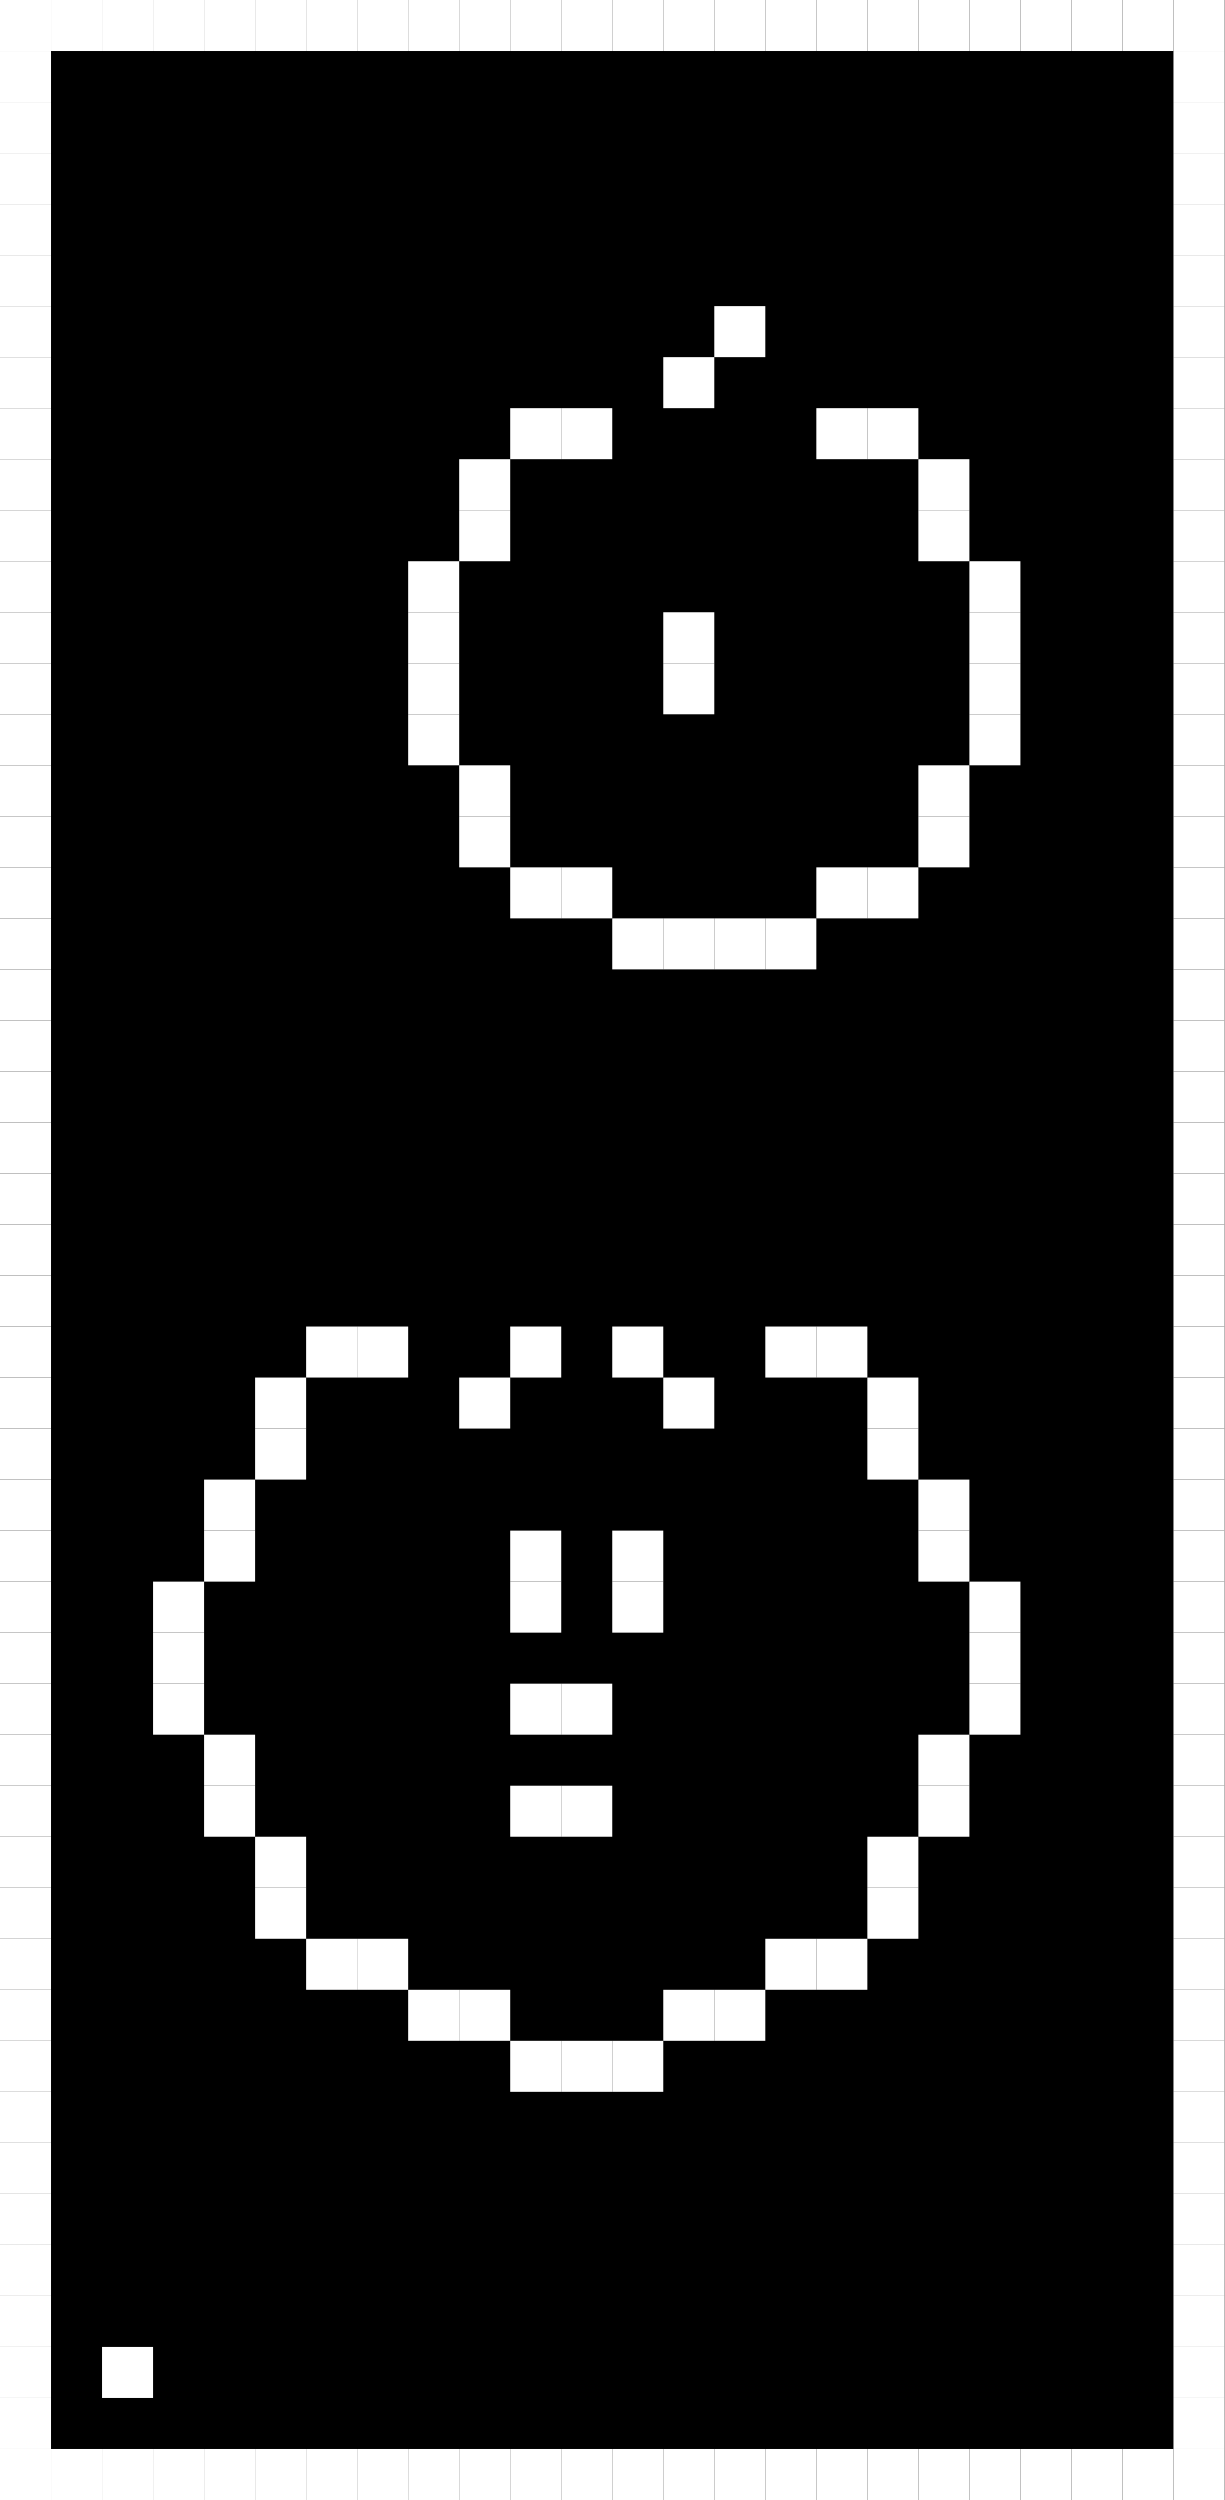
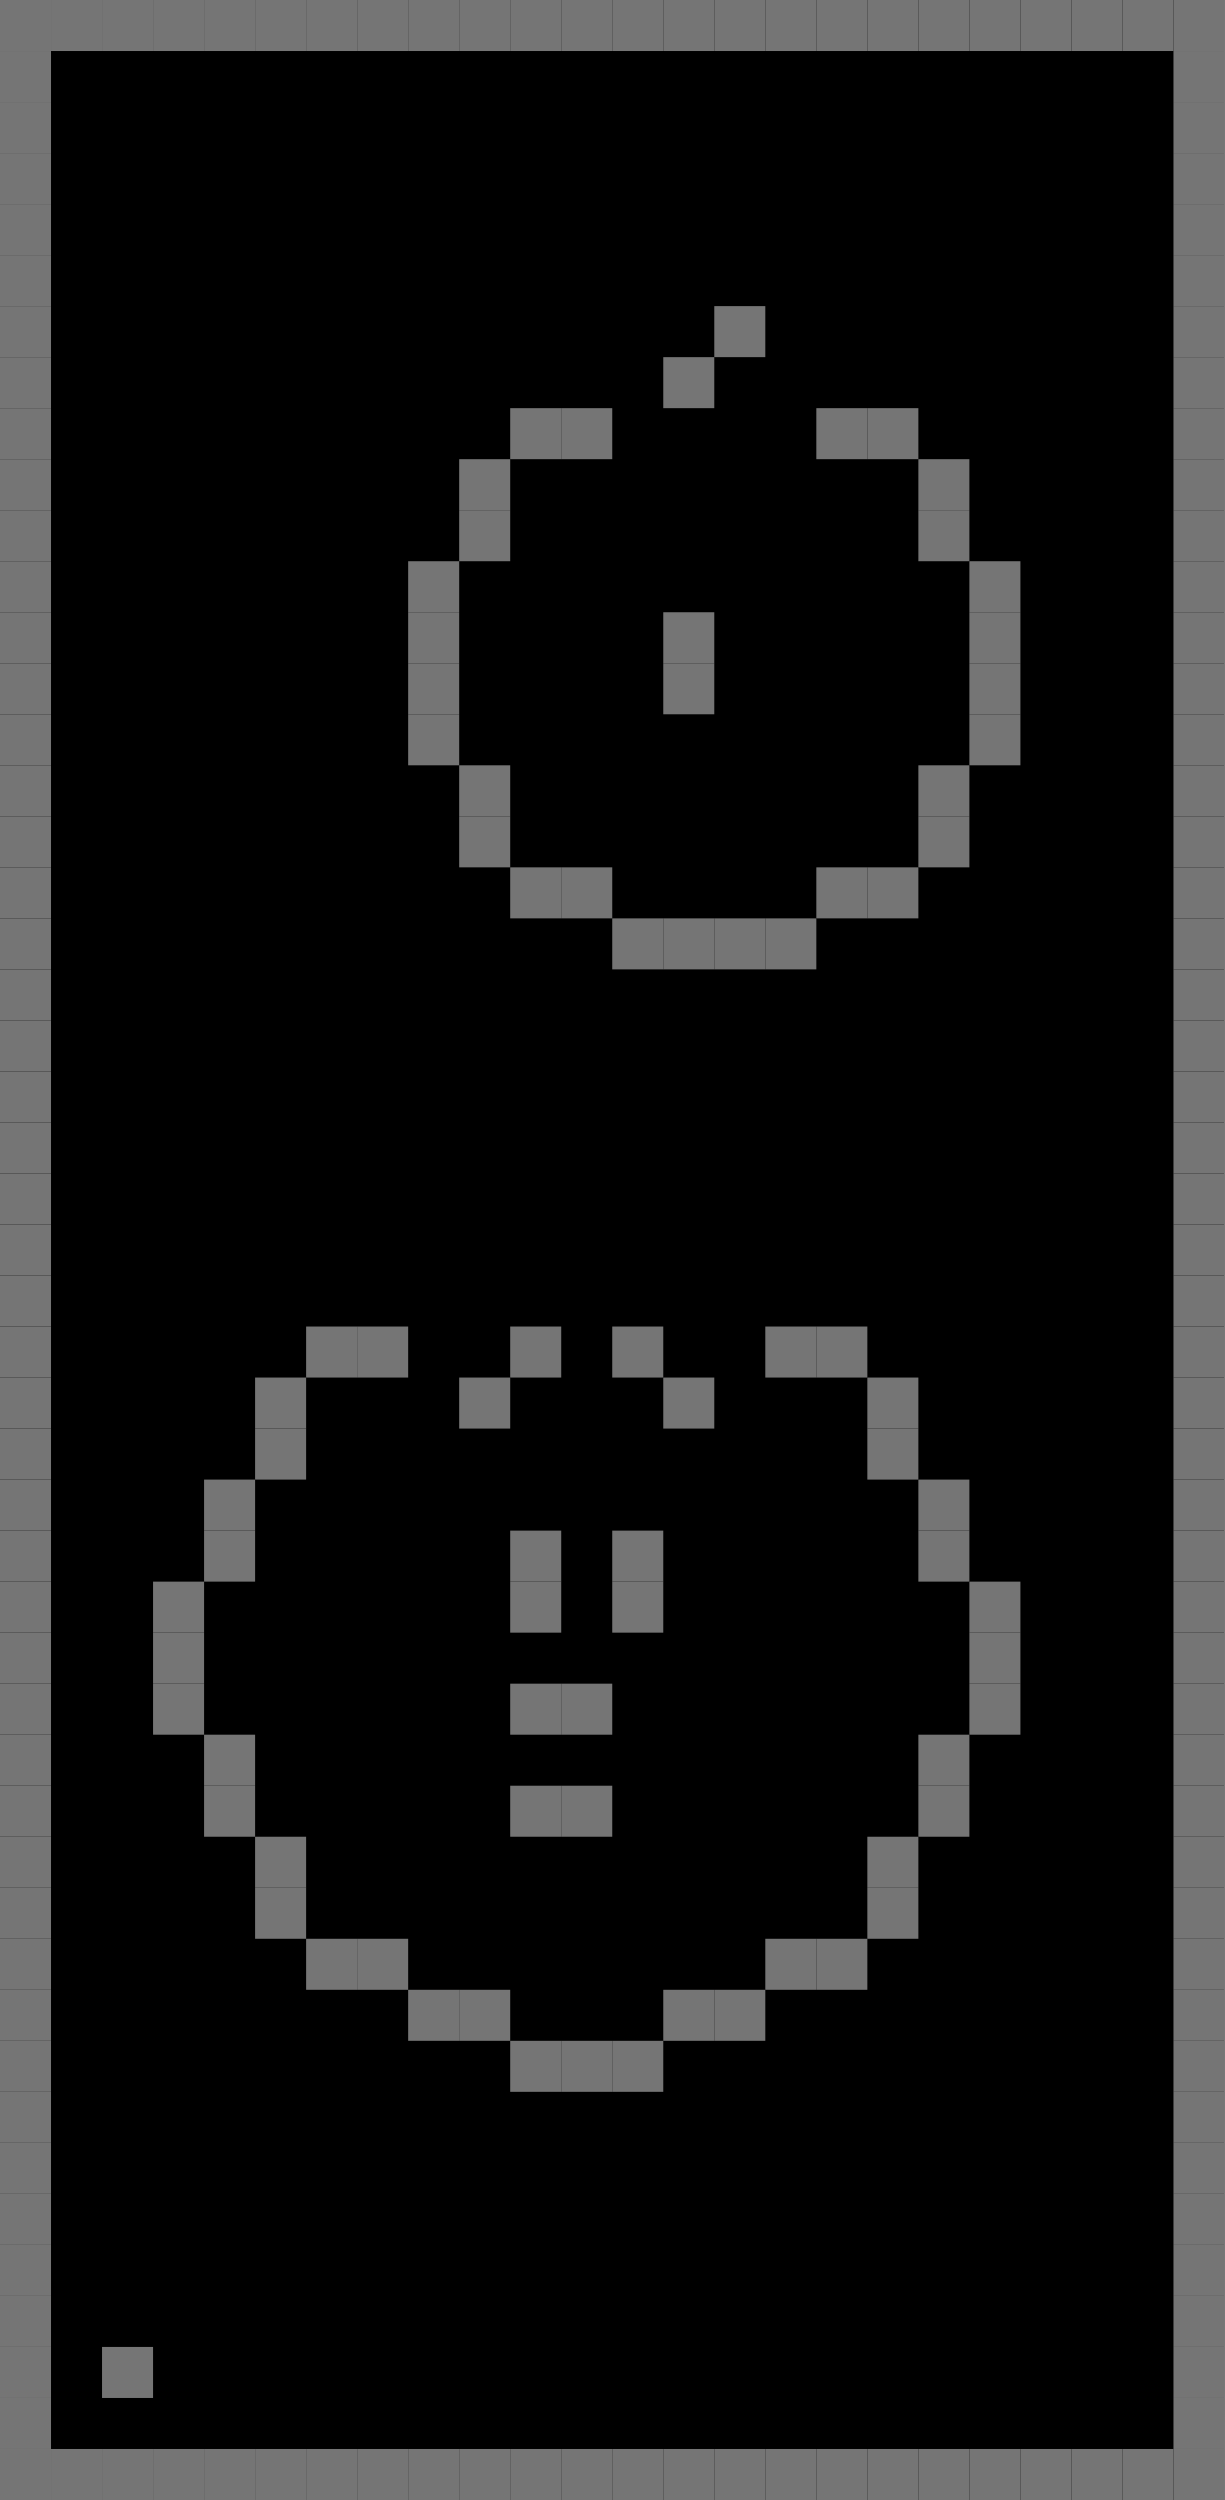
- <svg xmlns="http://www.w3.org/2000/svg" height="490" width="240">
-   <rect y="0" x="0" height="490" width="240" fill="black" />
-   <rect y="0" x="0" height="10" width="10" fill="white" />
-   <rect y="0" x="10" height="10" width="10" fill="white" />
-   <rect y="0" x="20" height="10" width="10" fill="white" />
-   <rect y="0" x="30" height="10" width="10" fill="white" />
-   <rect y="0" x="40" height="10" width="10" fill="white" />
-   <rect y="0" x="50" height="10" width="10" fill="white" />
-   <rect y="0" x="60" height="10" width="10" fill="white" />
-   <rect y="0" x="70" height="10" width="10" fill="white" />
-   <rect y="0" x="80" height="10" width="10" fill="white" />
-   <rect y="0" x="90" height="10" width="10" fill="white" />
-   <rect y="0" x="100" height="10" width="10" fill="white" />
-   <rect y="0" x="110" height="10" width="10" fill="white" />
-   <rect y="0" x="120" height="10" width="10" fill="white" />
-   <rect y="0" x="130" height="10" width="10" fill="white" />
-   <rect y="0" x="140" height="10" width="10" fill="white" />
-   <rect y="0" x="150" height="10" width="10" fill="white" />
-   <rect y="0" x="160" height="10" width="10" fill="white" />
-   <rect y="0" x="170" height="10" width="10" fill="white" />
-   <rect y="0" x="180" height="10" width="10" fill="white" />
-   <rect y="0" x="190" height="10" width="10" fill="white" />
-   <rect y="0" x="200" height="10" width="10" fill="white" />
-   <rect y="0" x="210" height="10" width="10" fill="white" />
-   <rect y="0" x="220" height="10" width="10" fill="white" />
-   <rect y="0" x="230" height="10" width="10" fill="white" />
-   <rect y="10" x="0" height="10" width="10" fill="white" />
-   <rect y="10" x="230" height="10" width="10" fill="white" />
-   <rect y="20" x="0" height="10" width="10" fill="white" />
-   <rect y="20" x="230" height="10" width="10" fill="white" />
-   <rect y="30" x="0" height="10" width="10" fill="white" />
-   <rect y="30" x="230" height="10" width="10" fill="white" />
-   <rect y="40" x="0" height="10" width="10" fill="white" />
-   <rect y="40" x="230" height="10" width="10" fill="white" />
-   <rect y="50" x="0" height="10" width="10" fill="white" />
-   <rect y="50" x="230" height="10" width="10" fill="white" />
-   <rect y="60" x="0" height="10" width="10" fill="white" />
-   <rect y="60" x="140" height="10" width="10" fill="white" />
-   <rect y="60" x="230" height="10" width="10" fill="white" />
-   <rect y="70" x="0" height="10" width="10" fill="white" />
-   <rect y="70" x="130" height="10" width="10" fill="white" />
-   <rect y="70" x="230" height="10" width="10" fill="white" />
-   <rect y="80" x="0" height="10" width="10" fill="white" />
-   <rect y="80" x="100" height="10" width="10" fill="white" />
-   <rect y="80" x="110" height="10" width="10" fill="white" />
-   <rect y="80" x="160" height="10" width="10" fill="white" />
-   <rect y="80" x="170" height="10" width="10" fill="white" />
-   <rect y="80" x="230" height="10" width="10" fill="white" />
-   <rect y="90" x="0" height="10" width="10" fill="white" />
-   <rect y="90" x="90" height="10" width="10" fill="white" />
-   <rect y="90" x="180" height="10" width="10" fill="white" />
-   <rect y="90" x="230" height="10" width="10" fill="white" />
-   <rect y="100" x="0" height="10" width="10" fill="white" />
-   <rect y="100" x="90" height="10" width="10" fill="white" />
-   <rect y="100" x="180" height="10" width="10" fill="white" />
-   <rect y="100" x="230" height="10" width="10" fill="white" />
-   <rect y="110" x="0" height="10" width="10" fill="white" />
-   <rect y="110" x="80" height="10" width="10" fill="white" />
-   <rect y="110" x="190" height="10" width="10" fill="white" />
-   <rect y="110" x="230" height="10" width="10" fill="white" />
-   <rect y="120" x="0" height="10" width="10" fill="white" />
-   <rect y="120" x="80" height="10" width="10" fill="white" />
-   <rect y="120" x="130" height="10" width="10" fill="white" />
-   <rect y="120" x="190" height="10" width="10" fill="white" />
-   <rect y="120" x="230" height="10" width="10" fill="white" />
-   <rect y="130" x="0" height="10" width="10" fill="white" />
-   <rect y="130" x="80" height="10" width="10" fill="white" />
-   <rect y="130" x="130" height="10" width="10" fill="white" />
-   <rect y="130" x="190" height="10" width="10" fill="white" />
-   <rect y="130" x="230" height="10" width="10" fill="white" />
-   <rect y="140" x="0" height="10" width="10" fill="white" />
-   <rect y="140" x="80" height="10" width="10" fill="white" />
-   <rect y="140" x="190" height="10" width="10" fill="white" />
-   <rect y="140" x="230" height="10" width="10" fill="white" />
-   <rect y="150" x="0" height="10" width="10" fill="white" />
-   <rect y="150" x="90" height="10" width="10" fill="white" />
-   <rect y="150" x="180" height="10" width="10" fill="white" />
-   <rect y="150" x="230" height="10" width="10" fill="white" />
-   <rect y="160" x="0" height="10" width="10" fill="white" />
-   <rect y="160" x="90" height="10" width="10" fill="white" />
-   <rect y="160" x="180" height="10" width="10" fill="white" />
-   <rect y="160" x="230" height="10" width="10" fill="white" />
-   <rect y="170" x="0" height="10" width="10" fill="white" />
-   <rect y="170" x="100" height="10" width="10" fill="white" />
-   <rect y="170" x="110" height="10" width="10" fill="white" />
-   <rect y="170" x="160" height="10" width="10" fill="white" />
-   <rect y="170" x="170" height="10" width="10" fill="white" />
-   <rect y="170" x="230" height="10" width="10" fill="white" />
-   <rect y="180" x="0" height="10" width="10" fill="white" />
-   <rect y="180" x="120" height="10" width="10" fill="white" />
-   <rect y="180" x="130" height="10" width="10" fill="white" />
-   <rect y="180" x="140" height="10" width="10" fill="white" />
-   <rect y="180" x="150" height="10" width="10" fill="white" />
-   <rect y="180" x="230" height="10" width="10" fill="white" />
-   <rect y="190" x="0" height="10" width="10" fill="white" />
-   <rect y="190" x="230" height="10" width="10" fill="white" />
-   <rect y="200" x="0" height="10" width="10" fill="white" />
-   <rect y="200" x="230" height="10" width="10" fill="white" />
-   <rect y="210" x="0" height="10" width="10" fill="white" />
-   <rect y="210" x="230" height="10" width="10" fill="white" />
-   <rect y="220" x="0" height="10" width="10" fill="white" />
-   <rect y="220" x="230" height="10" width="10" fill="white" />
-   <rect y="230" x="0" height="10" width="10" fill="white" />
-   <rect y="230" x="230" height="10" width="10" fill="white" />
-   <rect y="240" x="0" height="10" width="10" fill="white" />
-   <rect y="240" x="230" height="10" width="10" fill="white" />
-   <rect y="250" x="0" height="10" width="10" fill="white" />
-   <rect y="250" x="230" height="10" width="10" fill="white" />
-   <rect y="260" x="0" height="10" width="10" fill="white" />
-   <rect y="260" x="60" height="10" width="10" fill="white" />
-   <rect y="260" x="70" height="10" width="10" fill="white" />
-   <rect y="260" x="100" height="10" width="10" fill="white" />
-   <rect y="260" x="120" height="10" width="10" fill="white" />
-   <rect y="260" x="150" height="10" width="10" fill="white" />
-   <rect y="260" x="160" height="10" width="10" fill="white" />
-   <rect y="260" x="230" height="10" width="10" fill="white" />
-   <rect y="270" x="0" height="10" width="10" fill="white" />
-   <rect y="270" x="50" height="10" width="10" fill="white" />
-   <rect y="270" x="90" height="10" width="10" fill="white" />
-   <rect y="270" x="130" height="10" width="10" fill="white" />
-   <rect y="270" x="170" height="10" width="10" fill="white" />
-   <rect y="270" x="230" height="10" width="10" fill="white" />
-   <rect y="280" x="0" height="10" width="10" fill="white" />
-   <rect y="280" x="50" height="10" width="10" fill="white" />
-   <rect y="280" x="170" height="10" width="10" fill="white" />
-   <rect y="280" x="230" height="10" width="10" fill="white" />
-   <rect y="290" x="0" height="10" width="10" fill="white" />
-   <rect y="290" x="40" height="10" width="10" fill="white" />
-   <rect y="290" x="180" height="10" width="10" fill="white" />
-   <rect y="290" x="230" height="10" width="10" fill="white" />
-   <rect y="300" x="0" height="10" width="10" fill="white" />
-   <rect y="300" x="40" height="10" width="10" fill="white" />
-   <rect y="300" x="100" height="10" width="10" fill="white" />
-   <rect y="300" x="120" height="10" width="10" fill="white" />
-   <rect y="300" x="180" height="10" width="10" fill="white" />
-   <rect y="300" x="230" height="10" width="10" fill="white" />
-   <rect y="310" x="0" height="10" width="10" fill="white" />
-   <rect y="310" x="30" height="10" width="10" fill="white" />
-   <rect y="310" x="100" height="10" width="10" fill="white" />
-   <rect y="310" x="120" height="10" width="10" fill="white" />
-   <rect y="310" x="190" height="10" width="10" fill="white" />
-   <rect y="310" x="230" height="10" width="10" fill="white" />
-   <rect y="320" x="0" height="10" width="10" fill="white" />
-   <rect y="320" x="30" height="10" width="10" fill="white" />
-   <rect y="320" x="190" height="10" width="10" fill="white" />
-   <rect y="320" x="230" height="10" width="10" fill="white" />
-   <rect y="330" x="0" height="10" width="10" fill="white" />
-   <rect y="330" x="30" height="10" width="10" fill="white" />
-   <rect y="330" x="100" height="10" width="10" fill="white" />
-   <rect y="330" x="110" height="10" width="10" fill="white" />
-   <rect y="330" x="190" height="10" width="10" fill="white" />
-   <rect y="330" x="230" height="10" width="10" fill="white" />
-   <rect y="340" x="0" height="10" width="10" fill="white" />
-   <rect y="340" x="40" height="10" width="10" fill="white" />
-   <rect y="340" x="180" height="10" width="10" fill="white" />
-   <rect y="340" x="230" height="10" width="10" fill="white" />
-   <rect y="350" x="0" height="10" width="10" fill="white" />
-   <rect y="350" x="40" height="10" width="10" fill="white" />
-   <rect y="350" x="100" height="10" width="10" fill="white" />
-   <rect y="350" x="110" height="10" width="10" fill="white" />
-   <rect y="350" x="180" height="10" width="10" fill="white" />
-   <rect y="350" x="230" height="10" width="10" fill="white" />
-   <rect y="360" x="0" height="10" width="10" fill="white" />
-   <rect y="360" x="50" height="10" width="10" fill="white" />
-   <rect y="360" x="170" height="10" width="10" fill="white" />
-   <rect y="360" x="230" height="10" width="10" fill="white" />
-   <rect y="370" x="0" height="10" width="10" fill="white" />
-   <rect y="370" x="50" height="10" width="10" fill="white" />
-   <rect y="370" x="170" height="10" width="10" fill="white" />
-   <rect y="370" x="230" height="10" width="10" fill="white" />
-   <rect y="380" x="0" height="10" width="10" fill="white" />
-   <rect y="380" x="60" height="10" width="10" fill="white" />
-   <rect y="380" x="70" height="10" width="10" fill="white" />
-   <rect y="380" x="150" height="10" width="10" fill="white" />
-   <rect y="380" x="160" height="10" width="10" fill="white" />
-   <rect y="380" x="230" height="10" width="10" fill="white" />
-   <rect y="390" x="0" height="10" width="10" fill="white" />
-   <rect y="390" x="80" height="10" width="10" fill="white" />
-   <rect y="390" x="90" height="10" width="10" fill="white" />
-   <rect y="390" x="130" height="10" width="10" fill="white" />
-   <rect y="390" x="140" height="10" width="10" fill="white" />
-   <rect y="390" x="230" height="10" width="10" fill="white" />
-   <rect y="400" x="0" height="10" width="10" fill="white" />
-   <rect y="400" x="100" height="10" width="10" fill="white" />
-   <rect y="400" x="110" height="10" width="10" fill="white" />
-   <rect y="400" x="120" height="10" width="10" fill="white" />
-   <rect y="400" x="230" height="10" width="10" fill="white" />
-   <rect y="410" x="0" height="10" width="10" fill="white" />
-   <rect y="410" x="230" height="10" width="10" fill="white" />
-   <rect y="420" x="0" height="10" width="10" fill="white" />
-   <rect y="420" x="230" height="10" width="10" fill="white" />
-   <rect y="430" x="0" height="10" width="10" fill="white" />
-   <rect y="430" x="230" height="10" width="10" fill="white" />
-   <rect y="440" x="0" height="10" width="10" fill="white" />
-   <rect y="440" x="230" height="10" width="10" fill="white" />
-   <rect y="450" x="0" height="10" width="10" fill="white" />
-   <rect y="450" x="230" height="10" width="10" fill="white" />
-   <rect y="460" x="0" height="10" width="10" fill="white" />
-   <rect y="460" x="20" height="10" width="10" fill="white" />
-   <rect y="460" x="230" height="10" width="10" fill="white" />
-   <rect y="470" x="0" height="10" width="10" fill="white" />
-   <rect y="470" x="230" height="10" width="10" fill="white" />
-   <rect y="480" x="0" height="10" width="10" fill="white" />
-   <rect y="480" x="10" height="10" width="10" fill="white" />
-   <rect y="480" x="20" height="10" width="10" fill="white" />
-   <rect y="480" x="30" height="10" width="10" fill="white" />
-   <rect y="480" x="40" height="10" width="10" fill="white" />
-   <rect y="480" x="50" height="10" width="10" fill="white" />
-   <rect y="480" x="60" height="10" width="10" fill="white" />
-   <rect y="480" x="70" height="10" width="10" fill="white" />
-   <rect y="480" x="80" height="10" width="10" fill="white" />
-   <rect y="480" x="90" height="10" width="10" fill="white" />
-   <rect y="480" x="100" height="10" width="10" fill="white" />
-   <rect y="480" x="110" height="10" width="10" fill="white" />
-   <rect y="480" x="120" height="10" width="10" fill="white" />
-   <rect y="480" x="130" height="10" width="10" fill="white" />
-   <rect y="480" x="140" height="10" width="10" fill="white" />
-   <rect y="480" x="150" height="10" width="10" fill="white" />
-   <rect y="480" x="160" height="10" width="10" fill="white" />
-   <rect y="480" x="170" height="10" width="10" fill="white" />
-   <rect y="480" x="180" height="10" width="10" fill="white" />
-   <rect y="480" x="190" height="10" width="10" fill="white" />
-   <rect y="480" x="200" height="10" width="10" fill="white" />
-   <rect y="480" x="210" height="10" width="10" fill="white" />
-   <rect y="480" x="220" height="10" width="10" fill="white" />
-   <rect y="480" x="230" height="10" width="10" fill="white" />
+ <svg xmlns="http://www.w3.org/2000/svg" height="686" width="336">
+   <rect y="0" x="0" height="686" width="336" fill="black" />
+   <rect y="0" x="0" height="14" width="14" fill="#757575" />
+   <rect y="0" x="14" height="14" width="14" fill="#757575" />
+   <rect y="0" x="28" height="14" width="14" fill="#757575" />
+   <rect y="0" x="42" height="14" width="14" fill="#757575" />
+   <rect y="0" x="56" height="14" width="14" fill="#757575" />
+   <rect y="0" x="70" height="14" width="14" fill="#757575" />
+   <rect y="0" x="84" height="14" width="14" fill="#757575" />
+   <rect y="0" x="98" height="14" width="14" fill="#757575" />
+   <rect y="0" x="112" height="14" width="14" fill="#757575" />
+   <rect y="0" x="126" height="14" width="14" fill="#757575" />
+   <rect y="0" x="140" height="14" width="14" fill="#757575" />
+   <rect y="0" x="154" height="14" width="14" fill="#757575" />
+   <rect y="0" x="168" height="14" width="14" fill="#757575" />
+   <rect y="0" x="182" height="14" width="14" fill="#757575" />
+   <rect y="0" x="196" height="14" width="14" fill="#757575" />
+   <rect y="0" x="210" height="14" width="14" fill="#757575" />
+   <rect y="0" x="224" height="14" width="14" fill="#757575" />
+   <rect y="0" x="238" height="14" width="14" fill="#757575" />
+   <rect y="0" x="252" height="14" width="14" fill="#757575" />
+   <rect y="0" x="266" height="14" width="14" fill="#757575" />
+   <rect y="0" x="280" height="14" width="14" fill="#757575" />
+   <rect y="0" x="294" height="14" width="14" fill="#757575" />
+   <rect y="0" x="308" height="14" width="14" fill="#757575" />
+   <rect y="0" x="322" height="14" width="14" fill="#757575" />
+   <rect y="14" x="0" height="14" width="14" fill="#757575" />
+   <rect y="14" x="322" height="14" width="14" fill="#757575" />
+   <rect y="28" x="0" height="14" width="14" fill="#757575" />
+   <rect y="28" x="322" height="14" width="14" fill="#757575" />
+   <rect y="42" x="0" height="14" width="14" fill="#757575" />
+   <rect y="42" x="322" height="14" width="14" fill="#757575" />
+   <rect y="56" x="0" height="14" width="14" fill="#757575" />
+   <rect y="56" x="322" height="14" width="14" fill="#757575" />
+   <rect y="70" x="0" height="14" width="14" fill="#757575" />
+   <rect y="70" x="322" height="14" width="14" fill="#757575" />
+   <rect y="84" x="0" height="14" width="14" fill="#757575" />
+   <rect y="84" x="196" height="14" width="14" fill="#757575" />
+   <rect y="84" x="322" height="14" width="14" fill="#757575" />
+   <rect y="98" x="0" height="14" width="14" fill="#757575" />
+   <rect y="98" x="182" height="14" width="14" fill="#757575" />
+   <rect y="98" x="322" height="14" width="14" fill="#757575" />
+   <rect y="112" x="0" height="14" width="14" fill="#757575" />
+   <rect y="112" x="140" height="14" width="14" fill="#757575" />
+   <rect y="112" x="154" height="14" width="14" fill="#757575" />
+   <rect y="112" x="224" height="14" width="14" fill="#757575" />
+   <rect y="112" x="238" height="14" width="14" fill="#757575" />
+   <rect y="112" x="322" height="14" width="14" fill="#757575" />
+   <rect y="126" x="0" height="14" width="14" fill="#757575" />
+   <rect y="126" x="126" height="14" width="14" fill="#757575" />
+   <rect y="126" x="252" height="14" width="14" fill="#757575" />
+   <rect y="126" x="322" height="14" width="14" fill="#757575" />
+   <rect y="140" x="0" height="14" width="14" fill="#757575" />
+   <rect y="140" x="126" height="14" width="14" fill="#757575" />
+   <rect y="140" x="252" height="14" width="14" fill="#757575" />
+   <rect y="140" x="322" height="14" width="14" fill="#757575" />
+   <rect y="154" x="0" height="14" width="14" fill="#757575" />
+   <rect y="154" x="112" height="14" width="14" fill="#757575" />
+   <rect y="154" x="266" height="14" width="14" fill="#757575" />
+   <rect y="154" x="322" height="14" width="14" fill="#757575" />
+   <rect y="168" x="0" height="14" width="14" fill="#757575" />
+   <rect y="168" x="112" height="14" width="14" fill="#757575" />
+   <rect y="168" x="182" height="14" width="14" fill="#757575" />
+   <rect y="168" x="266" height="14" width="14" fill="#757575" />
+   <rect y="168" x="322" height="14" width="14" fill="#757575" />
+   <rect y="182" x="0" height="14" width="14" fill="#757575" />
+   <rect y="182" x="112" height="14" width="14" fill="#757575" />
+   <rect y="182" x="182" height="14" width="14" fill="#757575" />
+   <rect y="182" x="266" height="14" width="14" fill="#757575" />
+   <rect y="182" x="322" height="14" width="14" fill="#757575" />
+   <rect y="196" x="0" height="14" width="14" fill="#757575" />
+   <rect y="196" x="112" height="14" width="14" fill="#757575" />
+   <rect y="196" x="266" height="14" width="14" fill="#757575" />
+   <rect y="196" x="322" height="14" width="14" fill="#757575" />
+   <rect y="210" x="0" height="14" width="14" fill="#757575" />
+   <rect y="210" x="126" height="14" width="14" fill="#757575" />
+   <rect y="210" x="252" height="14" width="14" fill="#757575" />
+   <rect y="210" x="322" height="14" width="14" fill="#757575" />
+   <rect y="224" x="0" height="14" width="14" fill="#757575" />
+   <rect y="224" x="126" height="14" width="14" fill="#757575" />
+   <rect y="224" x="252" height="14" width="14" fill="#757575" />
+   <rect y="224" x="322" height="14" width="14" fill="#757575" />
+   <rect y="238" x="0" height="14" width="14" fill="#757575" />
+   <rect y="238" x="140" height="14" width="14" fill="#757575" />
+   <rect y="238" x="154" height="14" width="14" fill="#757575" />
+   <rect y="238" x="224" height="14" width="14" fill="#757575" />
+   <rect y="238" x="238" height="14" width="14" fill="#757575" />
+   <rect y="238" x="322" height="14" width="14" fill="#757575" />
+   <rect y="252" x="0" height="14" width="14" fill="#757575" />
+   <rect y="252" x="168" height="14" width="14" fill="#757575" />
+   <rect y="252" x="182" height="14" width="14" fill="#757575" />
+   <rect y="252" x="196" height="14" width="14" fill="#757575" />
+   <rect y="252" x="210" height="14" width="14" fill="#757575" />
+   <rect y="252" x="322" height="14" width="14" fill="#757575" />
+   <rect y="266" x="0" height="14" width="14" fill="#757575" />
+   <rect y="266" x="322" height="14" width="14" fill="#757575" />
+   <rect y="280" x="0" height="14" width="14" fill="#757575" />
+   <rect y="280" x="322" height="14" width="14" fill="#757575" />
+   <rect y="294" x="0" height="14" width="14" fill="#757575" />
+   <rect y="294" x="322" height="14" width="14" fill="#757575" />
+   <rect y="308" x="0" height="14" width="14" fill="#757575" />
+   <rect y="308" x="322" height="14" width="14" fill="#757575" />
+   <rect y="322" x="0" height="14" width="14" fill="#757575" />
+   <rect y="322" x="322" height="14" width="14" fill="#757575" />
+   <rect y="336" x="0" height="14" width="14" fill="#757575" />
+   <rect y="336" x="322" height="14" width="14" fill="#757575" />
+   <rect y="350" x="0" height="14" width="14" fill="#757575" />
+   <rect y="350" x="322" height="14" width="14" fill="#757575" />
+   <rect y="364" x="0" height="14" width="14" fill="#757575" />
+   <rect y="364" x="84" height="14" width="14" fill="#757575" />
+   <rect y="364" x="98" height="14" width="14" fill="#757575" />
+   <rect y="364" x="140" height="14" width="14" fill="#757575" />
+   <rect y="364" x="168" height="14" width="14" fill="#757575" />
+   <rect y="364" x="210" height="14" width="14" fill="#757575" />
+   <rect y="364" x="224" height="14" width="14" fill="#757575" />
+   <rect y="364" x="322" height="14" width="14" fill="#757575" />
+   <rect y="378" x="0" height="14" width="14" fill="#757575" />
+   <rect y="378" x="70" height="14" width="14" fill="#757575" />
+   <rect y="378" x="126" height="14" width="14" fill="#757575" />
+   <rect y="378" x="182" height="14" width="14" fill="#757575" />
+   <rect y="378" x="238" height="14" width="14" fill="#757575" />
+   <rect y="378" x="322" height="14" width="14" fill="#757575" />
+   <rect y="392" x="0" height="14" width="14" fill="#757575" />
+   <rect y="392" x="70" height="14" width="14" fill="#757575" />
+   <rect y="392" x="238" height="14" width="14" fill="#757575" />
+   <rect y="392" x="322" height="14" width="14" fill="#757575" />
+   <rect y="406" x="0" height="14" width="14" fill="#757575" />
+   <rect y="406" x="56" height="14" width="14" fill="#757575" />
+   <rect y="406" x="252" height="14" width="14" fill="#757575" />
+   <rect y="406" x="322" height="14" width="14" fill="#757575" />
+   <rect y="420" x="0" height="14" width="14" fill="#757575" />
+   <rect y="420" x="56" height="14" width="14" fill="#757575" />
+   <rect y="420" x="140" height="14" width="14" fill="#757575" />
+   <rect y="420" x="168" height="14" width="14" fill="#757575" />
+   <rect y="420" x="252" height="14" width="14" fill="#757575" />
+   <rect y="420" x="322" height="14" width="14" fill="#757575" />
+   <rect y="434" x="0" height="14" width="14" fill="#757575" />
+   <rect y="434" x="42" height="14" width="14" fill="#757575" />
+   <rect y="434" x="140" height="14" width="14" fill="#757575" />
+   <rect y="434" x="168" height="14" width="14" fill="#757575" />
+   <rect y="434" x="266" height="14" width="14" fill="#757575" />
+   <rect y="434" x="322" height="14" width="14" fill="#757575" />
+   <rect y="448" x="0" height="14" width="14" fill="#757575" />
+   <rect y="448" x="42" height="14" width="14" fill="#757575" />
+   <rect y="448" x="266" height="14" width="14" fill="#757575" />
+   <rect y="448" x="322" height="14" width="14" fill="#757575" />
+   <rect y="462" x="0" height="14" width="14" fill="#757575" />
+   <rect y="462" x="42" height="14" width="14" fill="#757575" />
+   <rect y="462" x="140" height="14" width="14" fill="#757575" />
+   <rect y="462" x="154" height="14" width="14" fill="#757575" />
+   <rect y="462" x="266" height="14" width="14" fill="#757575" />
+   <rect y="462" x="322" height="14" width="14" fill="#757575" />
+   <rect y="476" x="0" height="14" width="14" fill="#757575" />
+   <rect y="476" x="56" height="14" width="14" fill="#757575" />
+   <rect y="476" x="252" height="14" width="14" fill="#757575" />
+   <rect y="476" x="322" height="14" width="14" fill="#757575" />
+   <rect y="490" x="0" height="14" width="14" fill="#757575" />
+   <rect y="490" x="56" height="14" width="14" fill="#757575" />
+   <rect y="490" x="140" height="14" width="14" fill="#757575" />
+   <rect y="490" x="154" height="14" width="14" fill="#757575" />
+   <rect y="490" x="252" height="14" width="14" fill="#757575" />
+   <rect y="490" x="322" height="14" width="14" fill="#757575" />
+   <rect y="504" x="0" height="14" width="14" fill="#757575" />
+   <rect y="504" x="70" height="14" width="14" fill="#757575" />
+   <rect y="504" x="238" height="14" width="14" fill="#757575" />
+   <rect y="504" x="322" height="14" width="14" fill="#757575" />
+   <rect y="518" x="0" height="14" width="14" fill="#757575" />
+   <rect y="518" x="70" height="14" width="14" fill="#757575" />
+   <rect y="518" x="238" height="14" width="14" fill="#757575" />
+   <rect y="518" x="322" height="14" width="14" fill="#757575" />
+   <rect y="532" x="0" height="14" width="14" fill="#757575" />
+   <rect y="532" x="84" height="14" width="14" fill="#757575" />
+   <rect y="532" x="98" height="14" width="14" fill="#757575" />
+   <rect y="532" x="210" height="14" width="14" fill="#757575" />
+   <rect y="532" x="224" height="14" width="14" fill="#757575" />
+   <rect y="532" x="322" height="14" width="14" fill="#757575" />
+   <rect y="546" x="0" height="14" width="14" fill="#757575" />
+   <rect y="546" x="112" height="14" width="14" fill="#757575" />
+   <rect y="546" x="126" height="14" width="14" fill="#757575" />
+   <rect y="546" x="182" height="14" width="14" fill="#757575" />
+   <rect y="546" x="196" height="14" width="14" fill="#757575" />
+   <rect y="546" x="322" height="14" width="14" fill="#757575" />
+   <rect y="560" x="0" height="14" width="14" fill="#757575" />
+   <rect y="560" x="140" height="14" width="14" fill="#757575" />
+   <rect y="560" x="154" height="14" width="14" fill="#757575" />
+   <rect y="560" x="168" height="14" width="14" fill="#757575" />
+   <rect y="560" x="322" height="14" width="14" fill="#757575" />
+   <rect y="574" x="0" height="14" width="14" fill="#757575" />
+   <rect y="574" x="322" height="14" width="14" fill="#757575" />
+   <rect y="588" x="0" height="14" width="14" fill="#757575" />
+   <rect y="588" x="322" height="14" width="14" fill="#757575" />
+   <rect y="602" x="0" height="14" width="14" fill="#757575" />
+   <rect y="602" x="322" height="14" width="14" fill="#757575" />
+   <rect y="616" x="0" height="14" width="14" fill="#757575" />
+   <rect y="616" x="322" height="14" width="14" fill="#757575" />
+   <rect y="630" x="0" height="14" width="14" fill="#757575" />
+   <rect y="630" x="322" height="14" width="14" fill="#757575" />
+   <rect y="644" x="0" height="14" width="14" fill="#757575" />
+   <rect y="644" x="28" height="14" width="14" fill="#757575" />
+   <rect y="644" x="322" height="14" width="14" fill="#757575" />
+   <rect y="658" x="0" height="14" width="14" fill="#757575" />
+   <rect y="658" x="322" height="14" width="14" fill="#757575" />
+   <rect y="672" x="0" height="14" width="14" fill="#757575" />
+   <rect y="672" x="14" height="14" width="14" fill="#757575" />
+   <rect y="672" x="28" height="14" width="14" fill="#757575" />
+   <rect y="672" x="42" height="14" width="14" fill="#757575" />
+   <rect y="672" x="56" height="14" width="14" fill="#757575" />
+   <rect y="672" x="70" height="14" width="14" fill="#757575" />
+   <rect y="672" x="84" height="14" width="14" fill="#757575" />
+   <rect y="672" x="98" height="14" width="14" fill="#757575" />
+   <rect y="672" x="112" height="14" width="14" fill="#757575" />
+   <rect y="672" x="126" height="14" width="14" fill="#757575" />
+   <rect y="672" x="140" height="14" width="14" fill="#757575" />
+   <rect y="672" x="154" height="14" width="14" fill="#757575" />
+   <rect y="672" x="168" height="14" width="14" fill="#757575" />
+   <rect y="672" x="182" height="14" width="14" fill="#757575" />
+   <rect y="672" x="196" height="14" width="14" fill="#757575" />
+   <rect y="672" x="210" height="14" width="14" fill="#757575" />
+   <rect y="672" x="224" height="14" width="14" fill="#757575" />
+   <rect y="672" x="238" height="14" width="14" fill="#757575" />
+   <rect y="672" x="252" height="14" width="14" fill="#757575" />
+   <rect y="672" x="266" height="14" width="14" fill="#757575" />
+   <rect y="672" x="280" height="14" width="14" fill="#757575" />
+   <rect y="672" x="294" height="14" width="14" fill="#757575" />
+   <rect y="672" x="308" height="14" width="14" fill="#757575" />
+   <rect y="672" x="322" height="14" width="14" fill="#757575" />
</svg>
